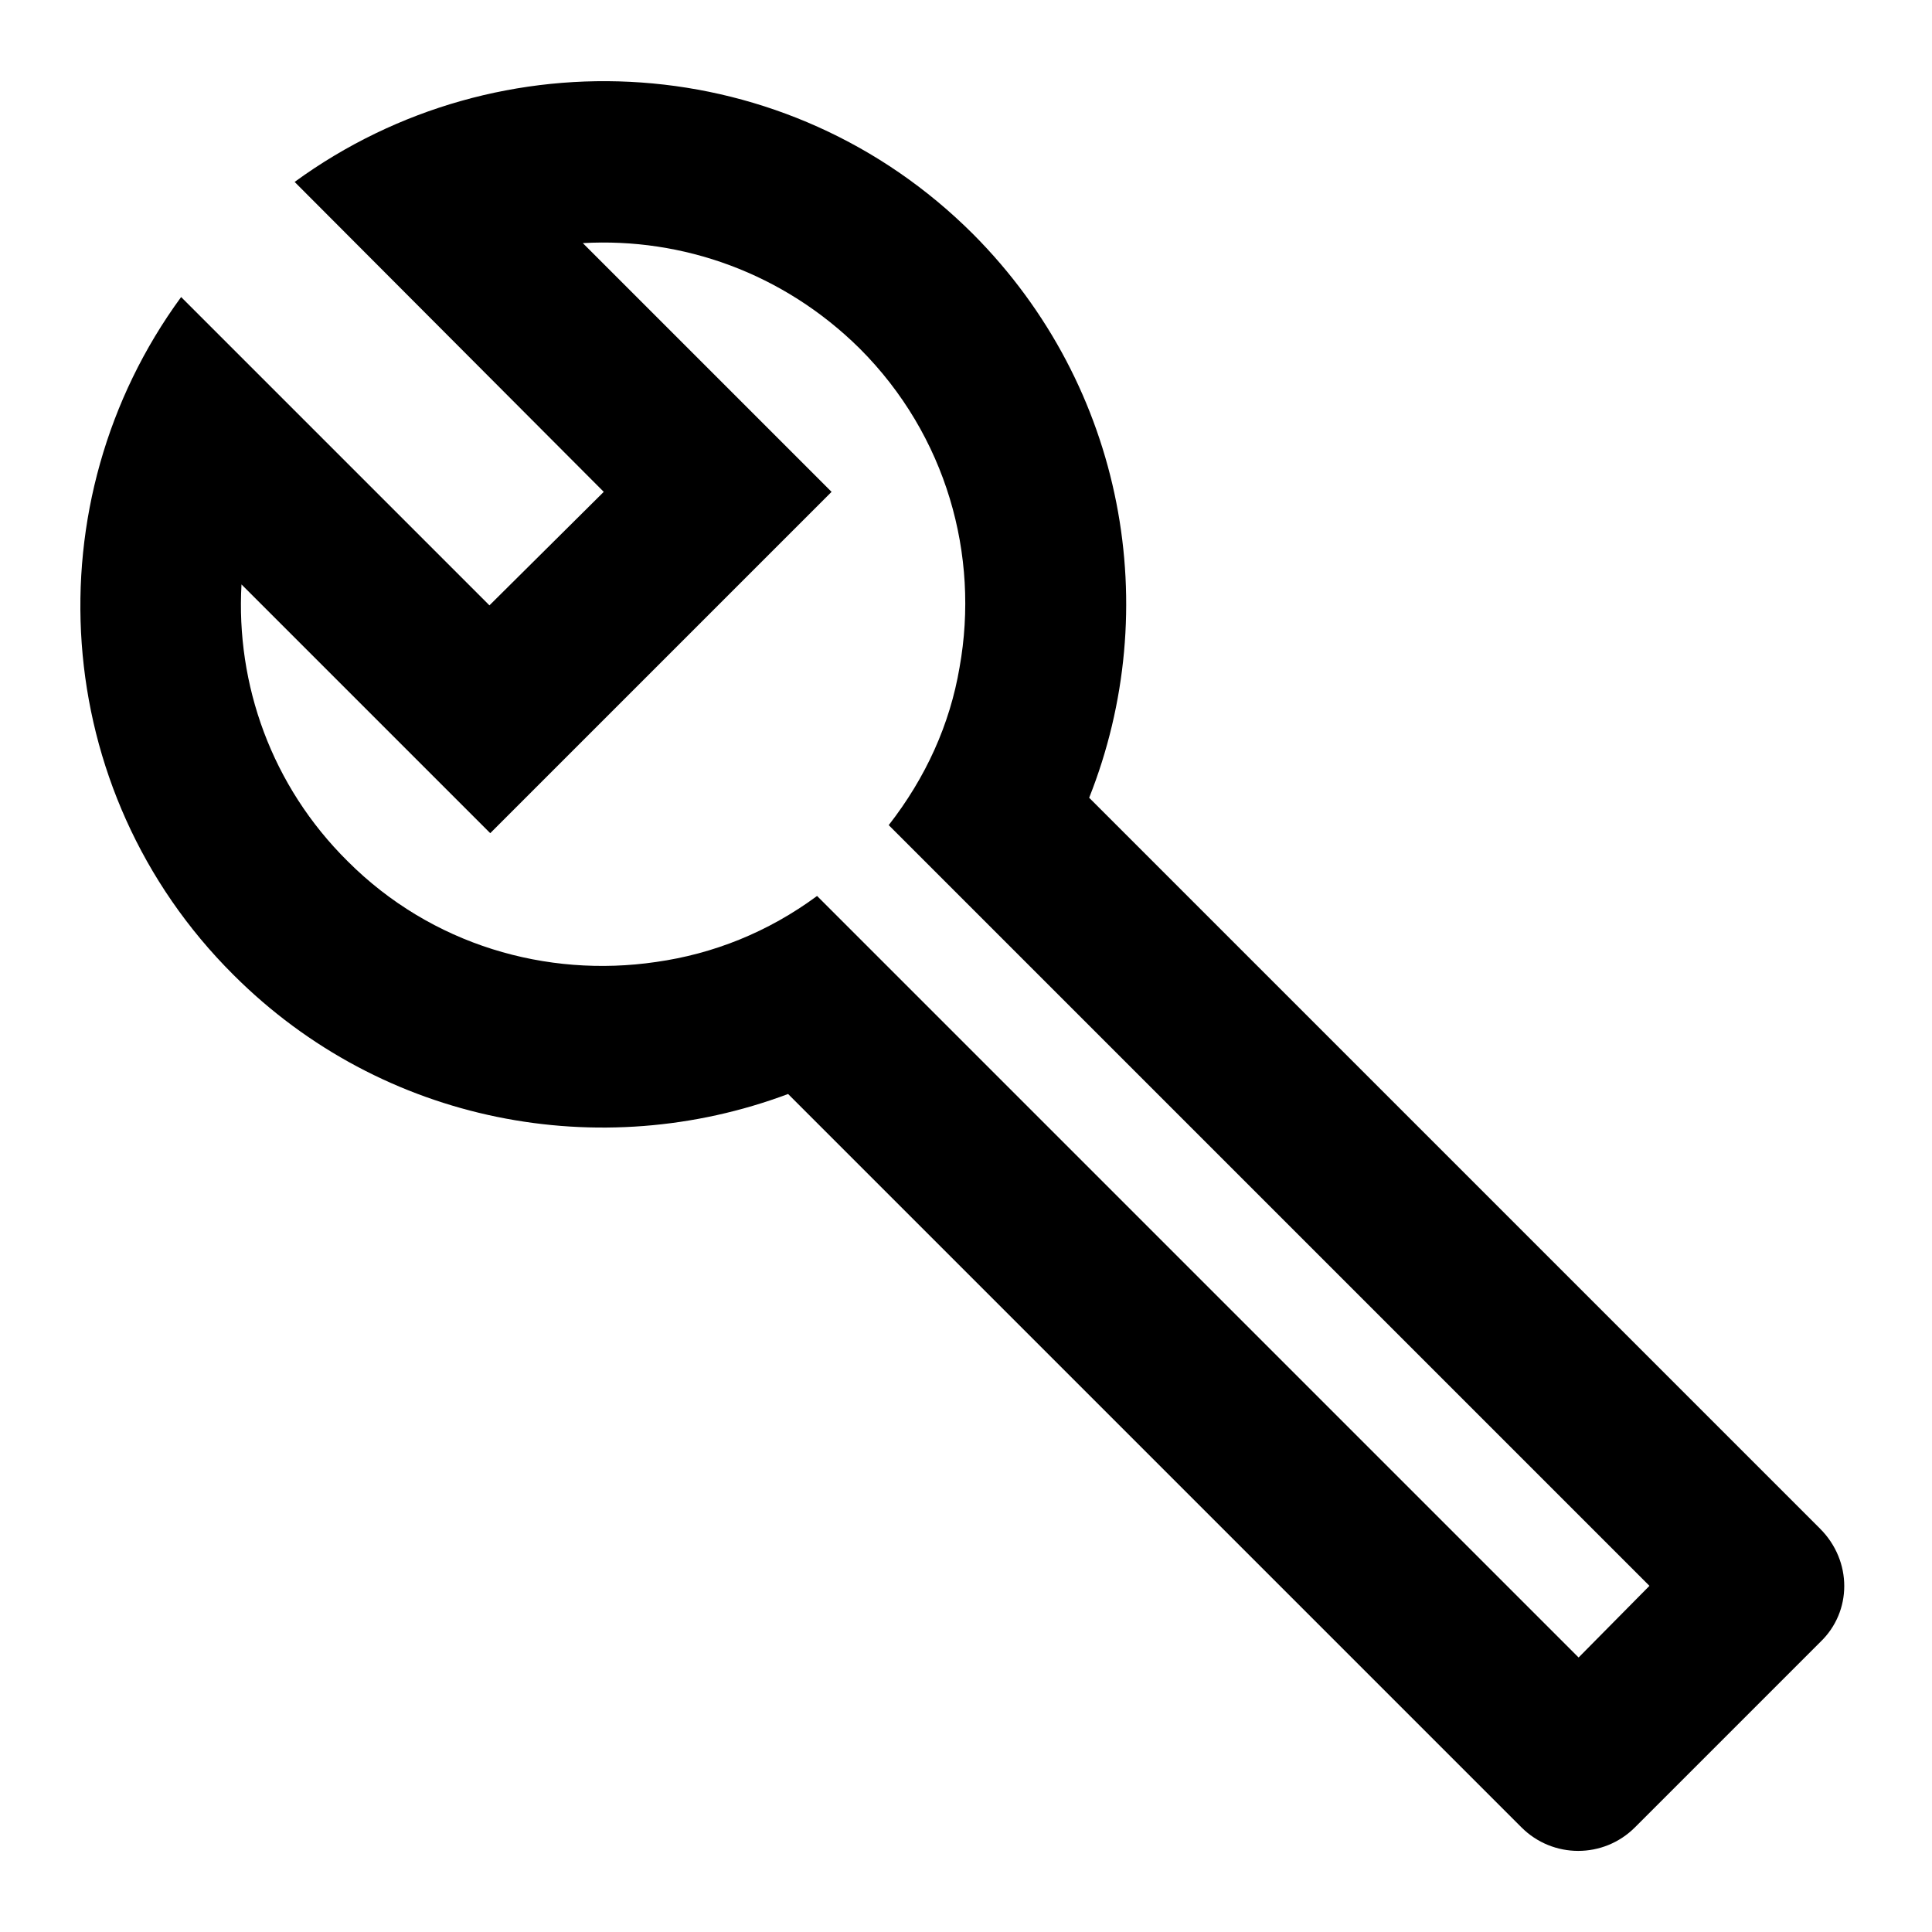
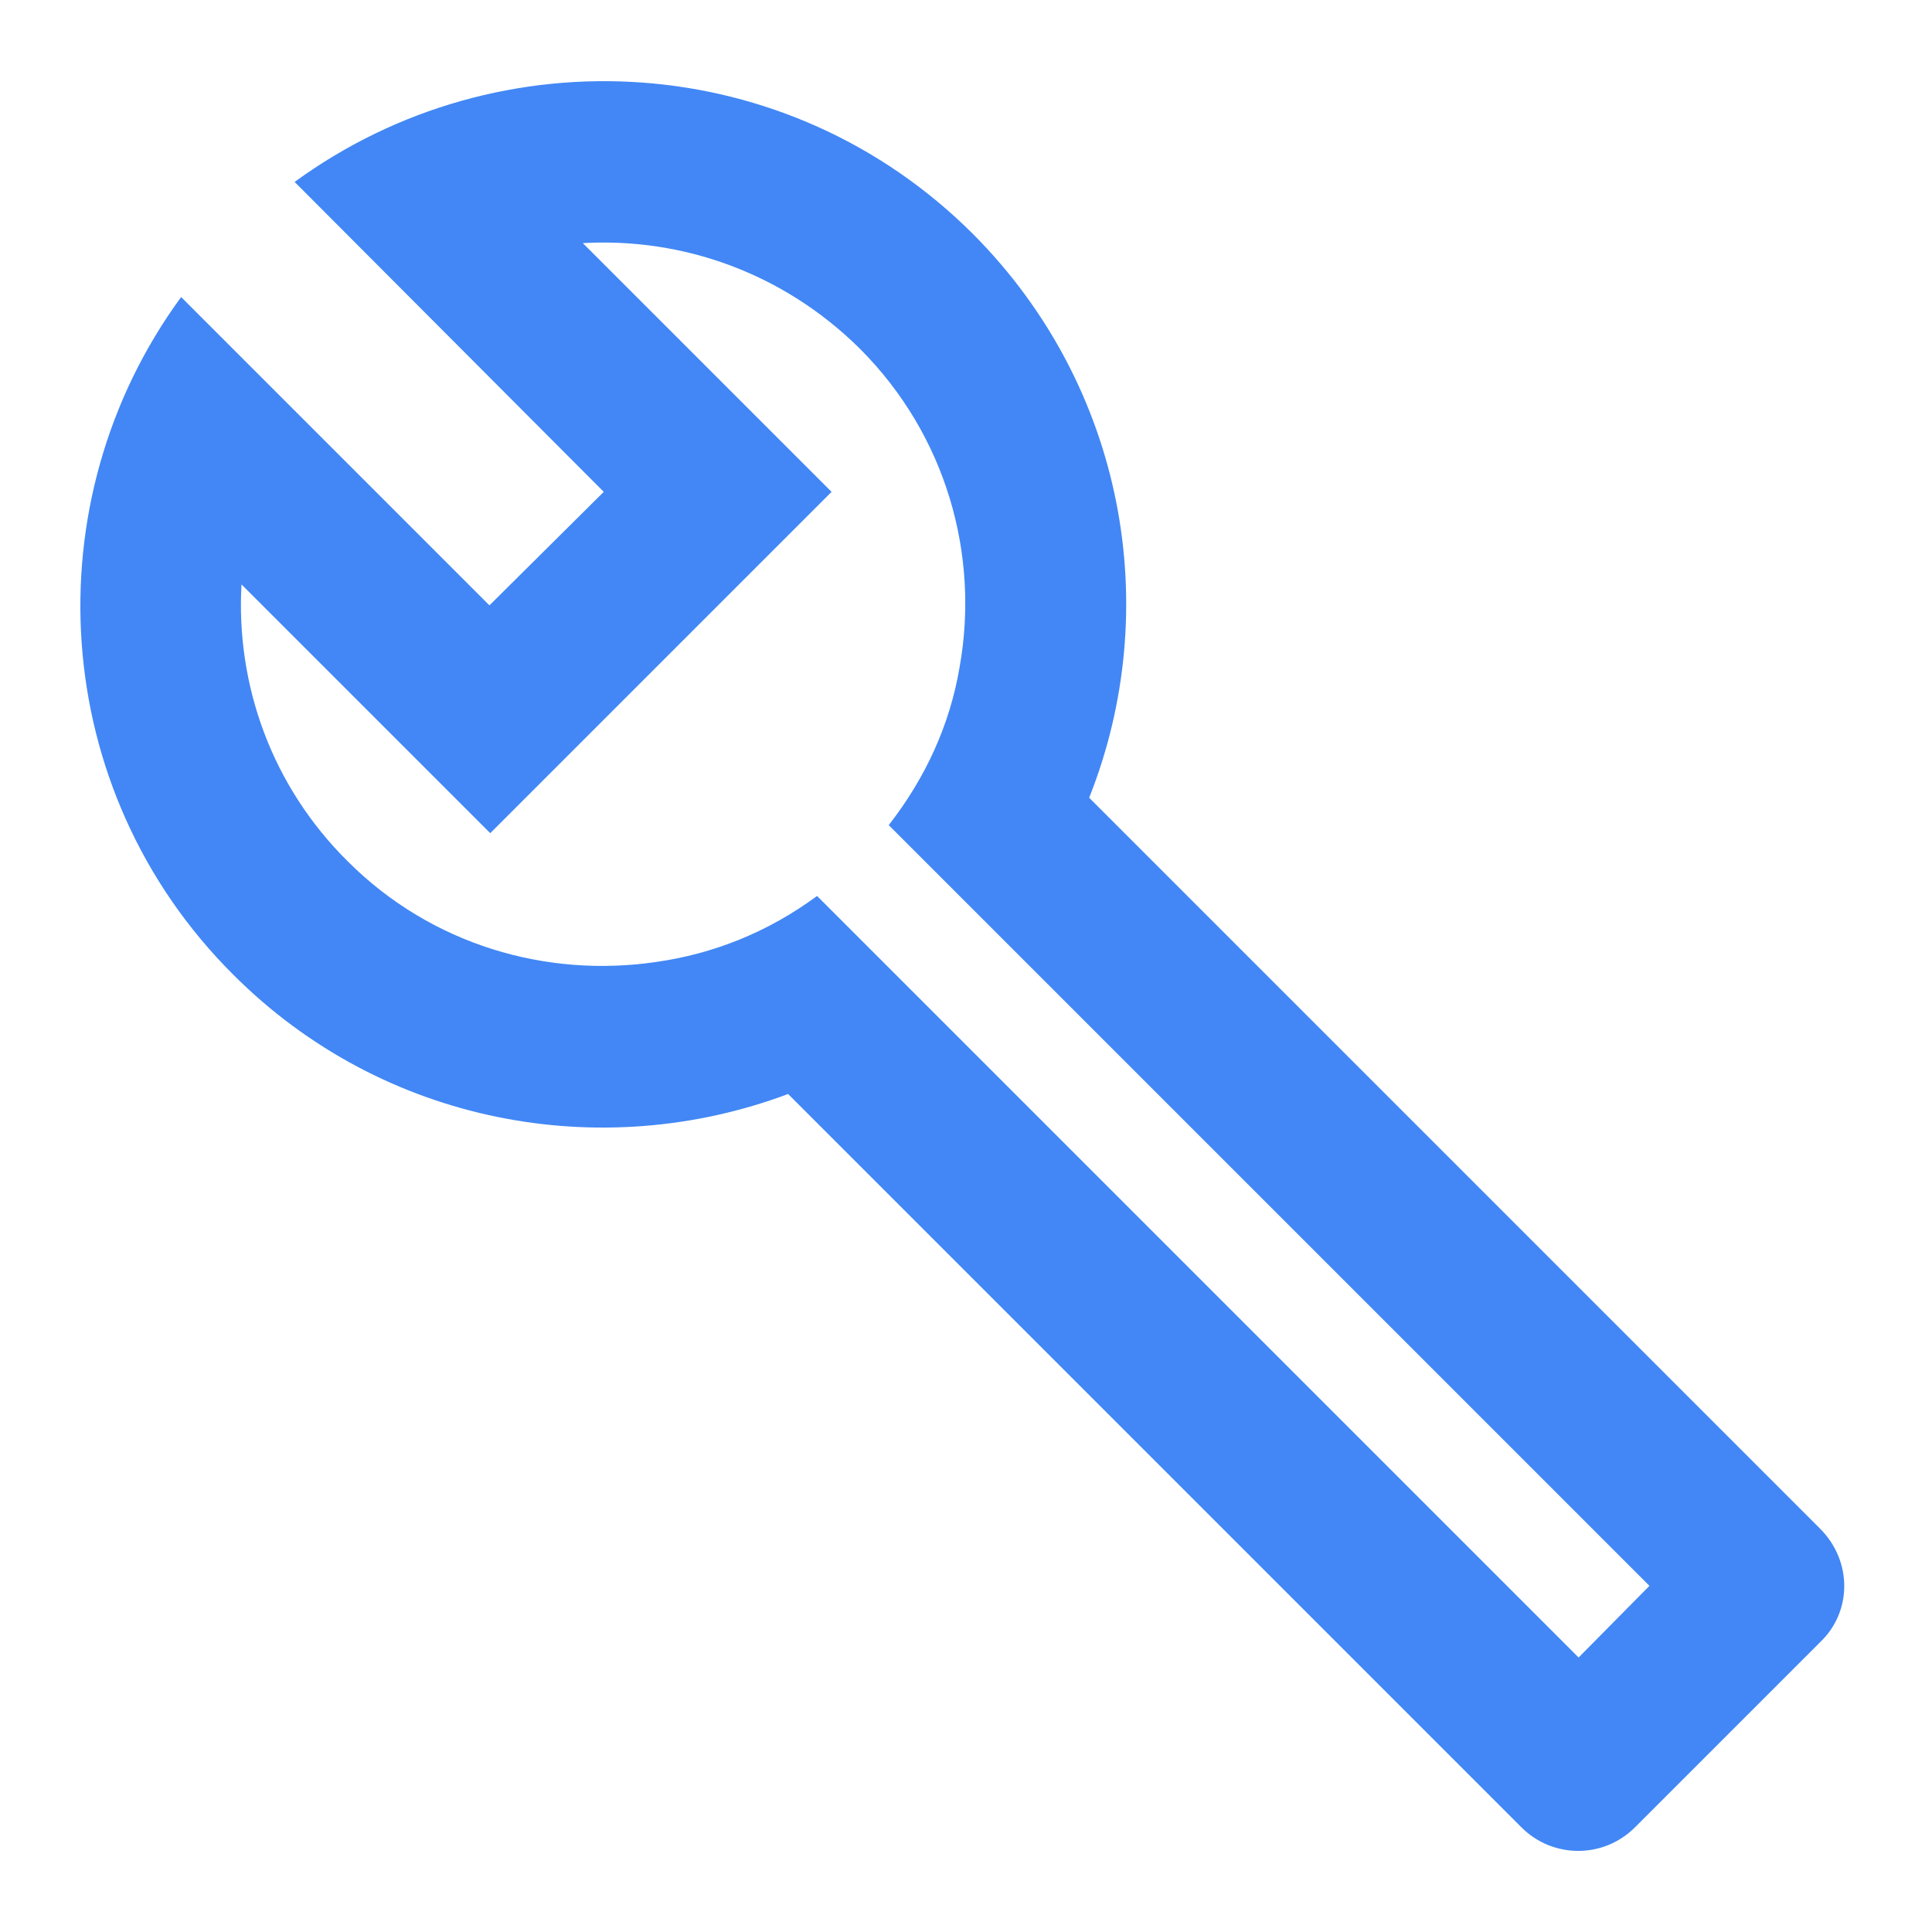
- <svg xmlns="http://www.w3.org/2000/svg" height="24px" viewBox="0 0 24 24" width="24px" fill="#000000">
+ <svg xmlns="http://www.w3.org/2000/svg" height="24px" viewBox="0 0 24 24" width="24px" fill="#4287f5">
  <path d="M0 0h24v24H0V0z" fill="none" />
  <path d="M22.61 18.99l-9.08-9.08c.93-2.34.45-5.1-1.44-7C9.79.61 6.21.4 3.66 2.26L7.5 6.11 6.08 7.52 2.25 3.69C.39 6.23.6 9.82 2.9 12.11c1.86 1.86 4.57 2.35 6.89 1.48l9.11 9.11c.39.39 1.02.39 1.41 0l2.3-2.3c.4-.38.4-1.01 0-1.41zm-3 1.6l-9.46-9.46c-.61.45-1.29.72-2 .82-1.36.2-2.79-.21-3.83-1.25C3.37 9.76 2.93 8.5 3 7.26l3.09 3.09 4.24-4.24-3.09-3.09c1.24-.07 2.49.37 3.44 1.31 1.08 1.08 1.49 2.57 1.24 3.96-.12.71-.42 1.37-.88 1.96l9.45 9.45-.88.89z" />
</svg>
